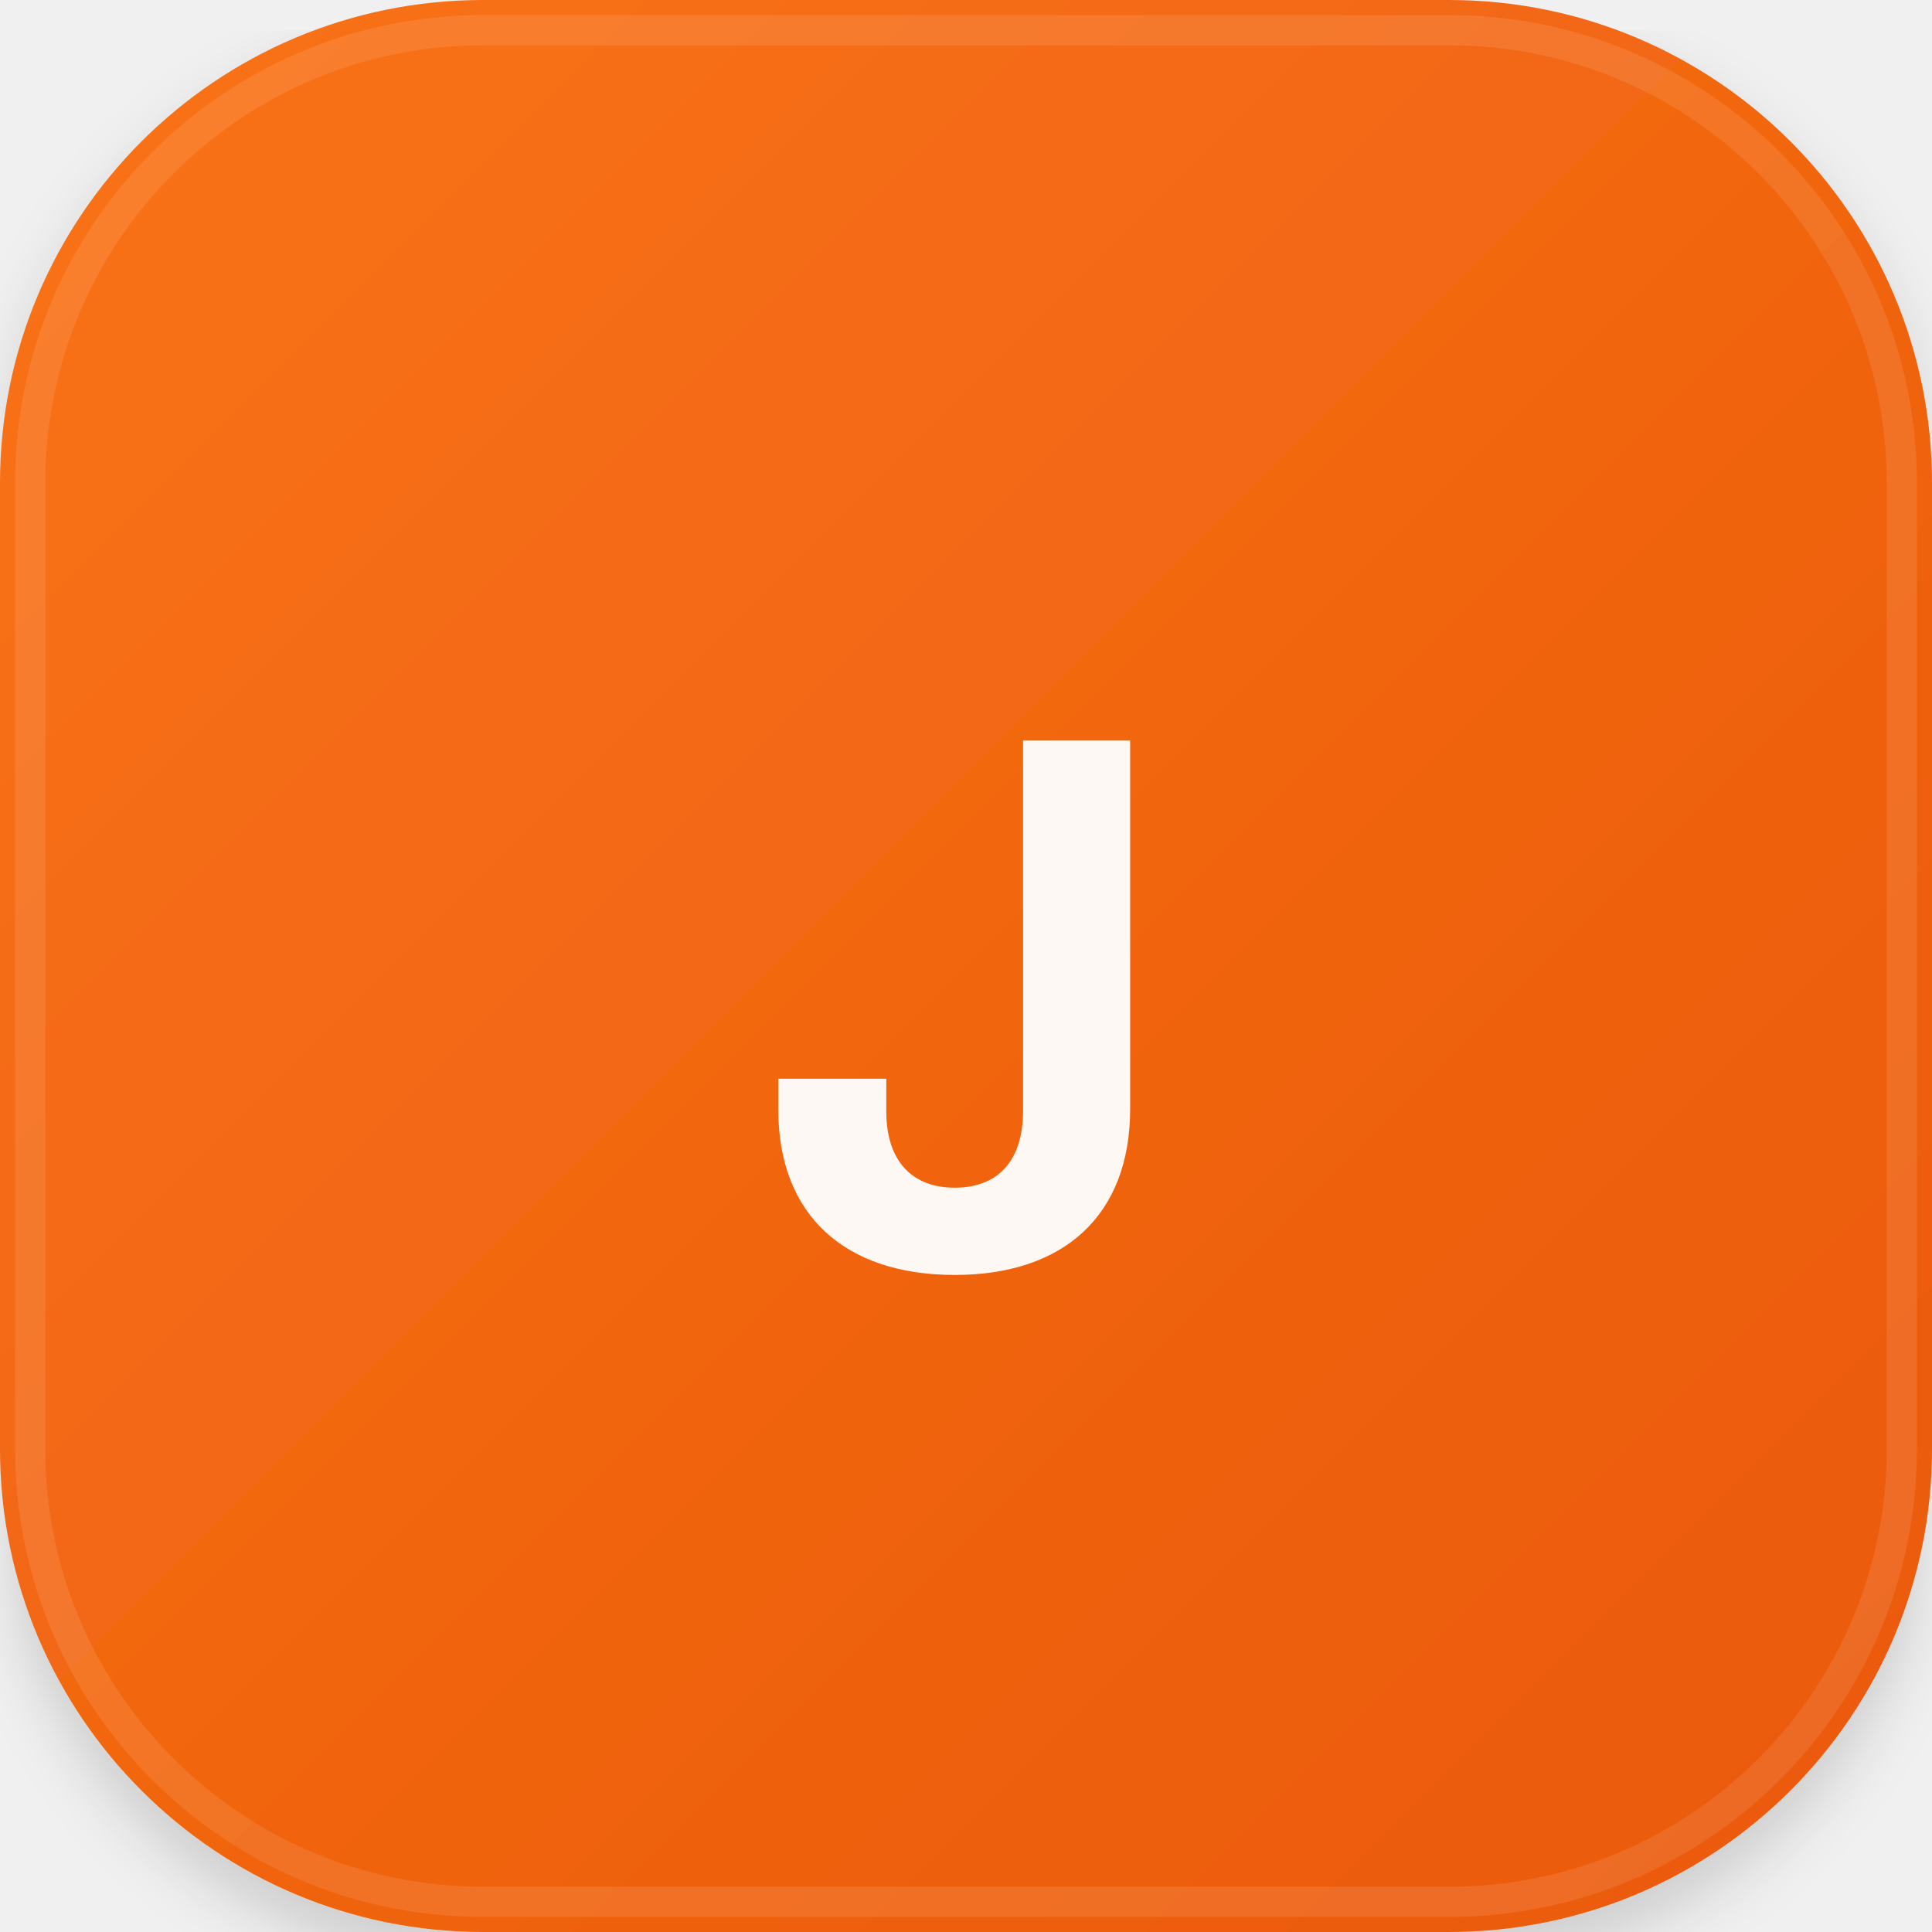
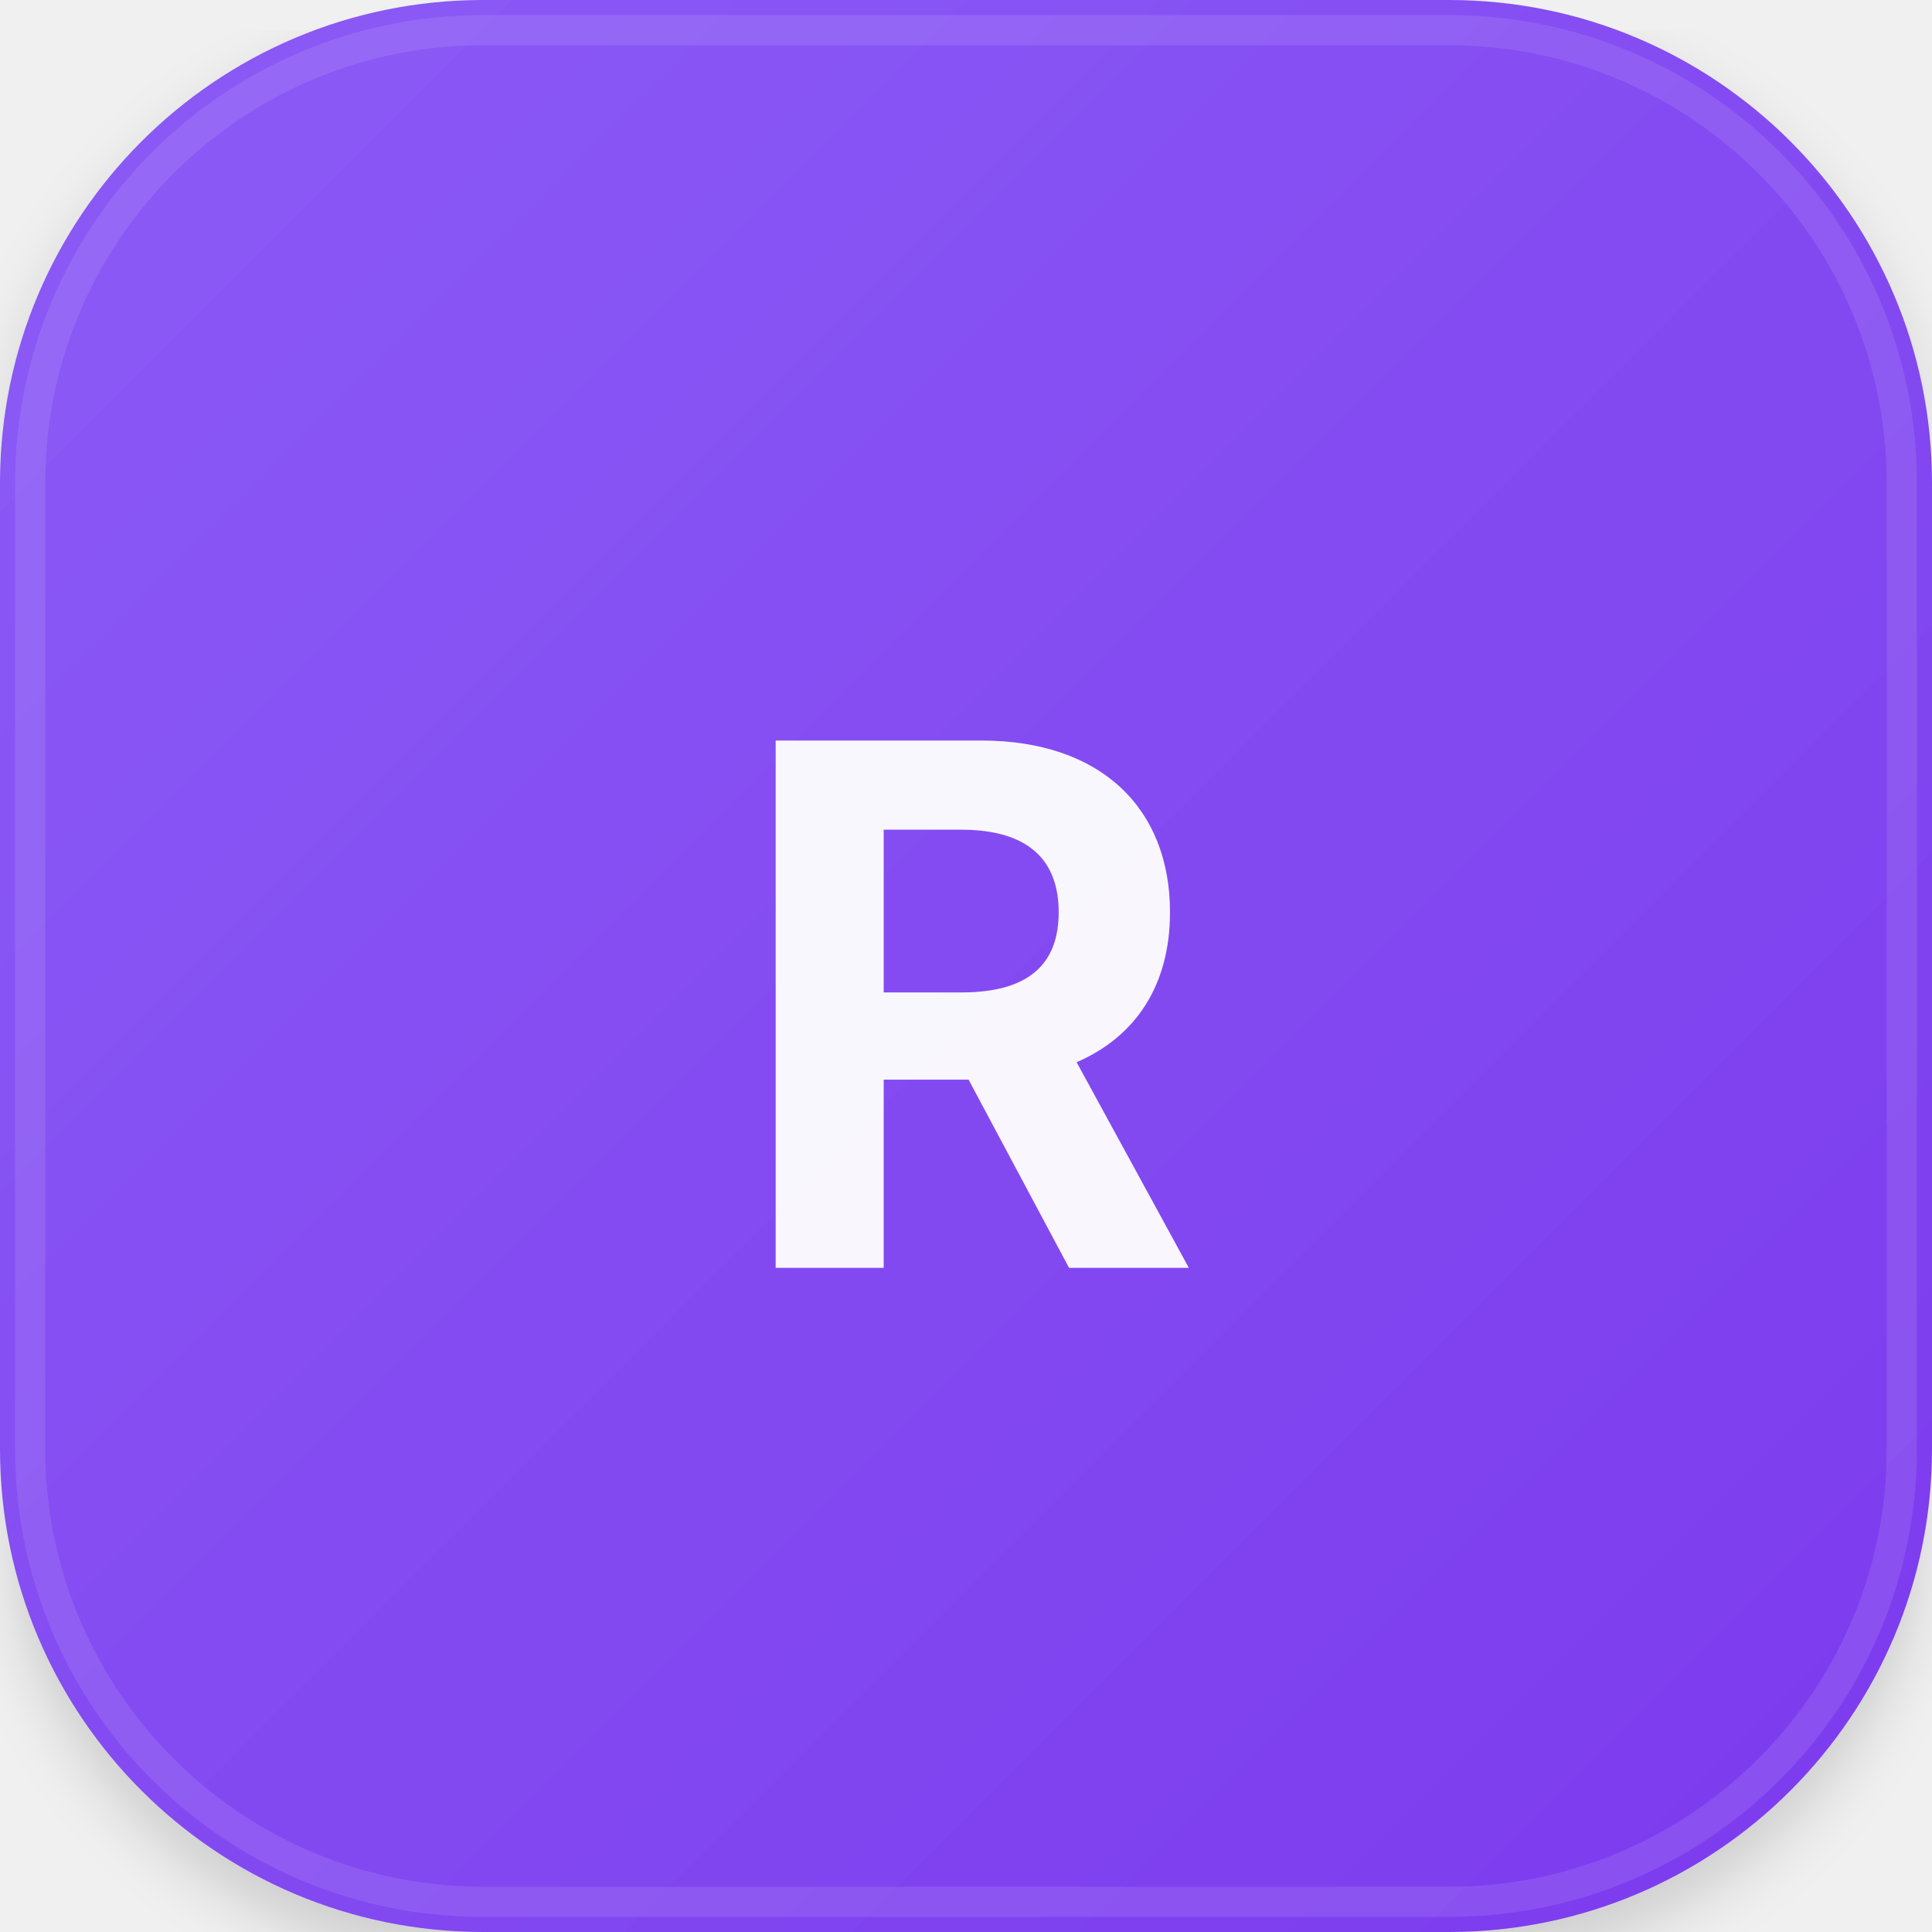
<svg xmlns="http://www.w3.org/2000/svg" width="64" height="64" viewBox="0 0 64 64" fill="none">
  <defs>
    <linearGradient id="bg" x1="0" y1="0" x2="64" y2="64" gradientUnits="userSpaceOnUse">
-       <stop offset="0%" stop-color="#f97316" />
-       <stop offset="100%" stop-color="#ea580c" />
+       <stop offset="0%" stop-color="#8b5cf6" />
+       <stop offset="100%" stop-color="#7c3aed" />
    </linearGradient>
    <filter id="shadow" x="-4" y="-4" width="72" height="72">
      <feDropShadow dx="0" dy="1" stdDeviation="1" flood-opacity="0.15" />
    </filter>
  </defs>
  <rect width="64" height="64" rx="16" fill="url(#bg)" filter="url(#shadow)" />
  <rect x="1" y="1" width="62" height="62" rx="15" stroke="white" stroke-opacity="0.1" stroke-width="1" fill="none" />
-   <text x="32" y="42" text-anchor="middle" fill="#fff" fill-opacity="0.95" font-size="24" font-weight="700" font-family="'DM Sans', -apple-system, sans-serif" letter-spacing="-0.5">J</text>
+   <text x="32" y="42" text-anchor="middle" fill="#fff" fill-opacity="0.95" font-size="24" font-weight="700" font-family="'DM Sans', -apple-system, sans-serif" letter-spacing="-0.5">R</text>
</svg>
